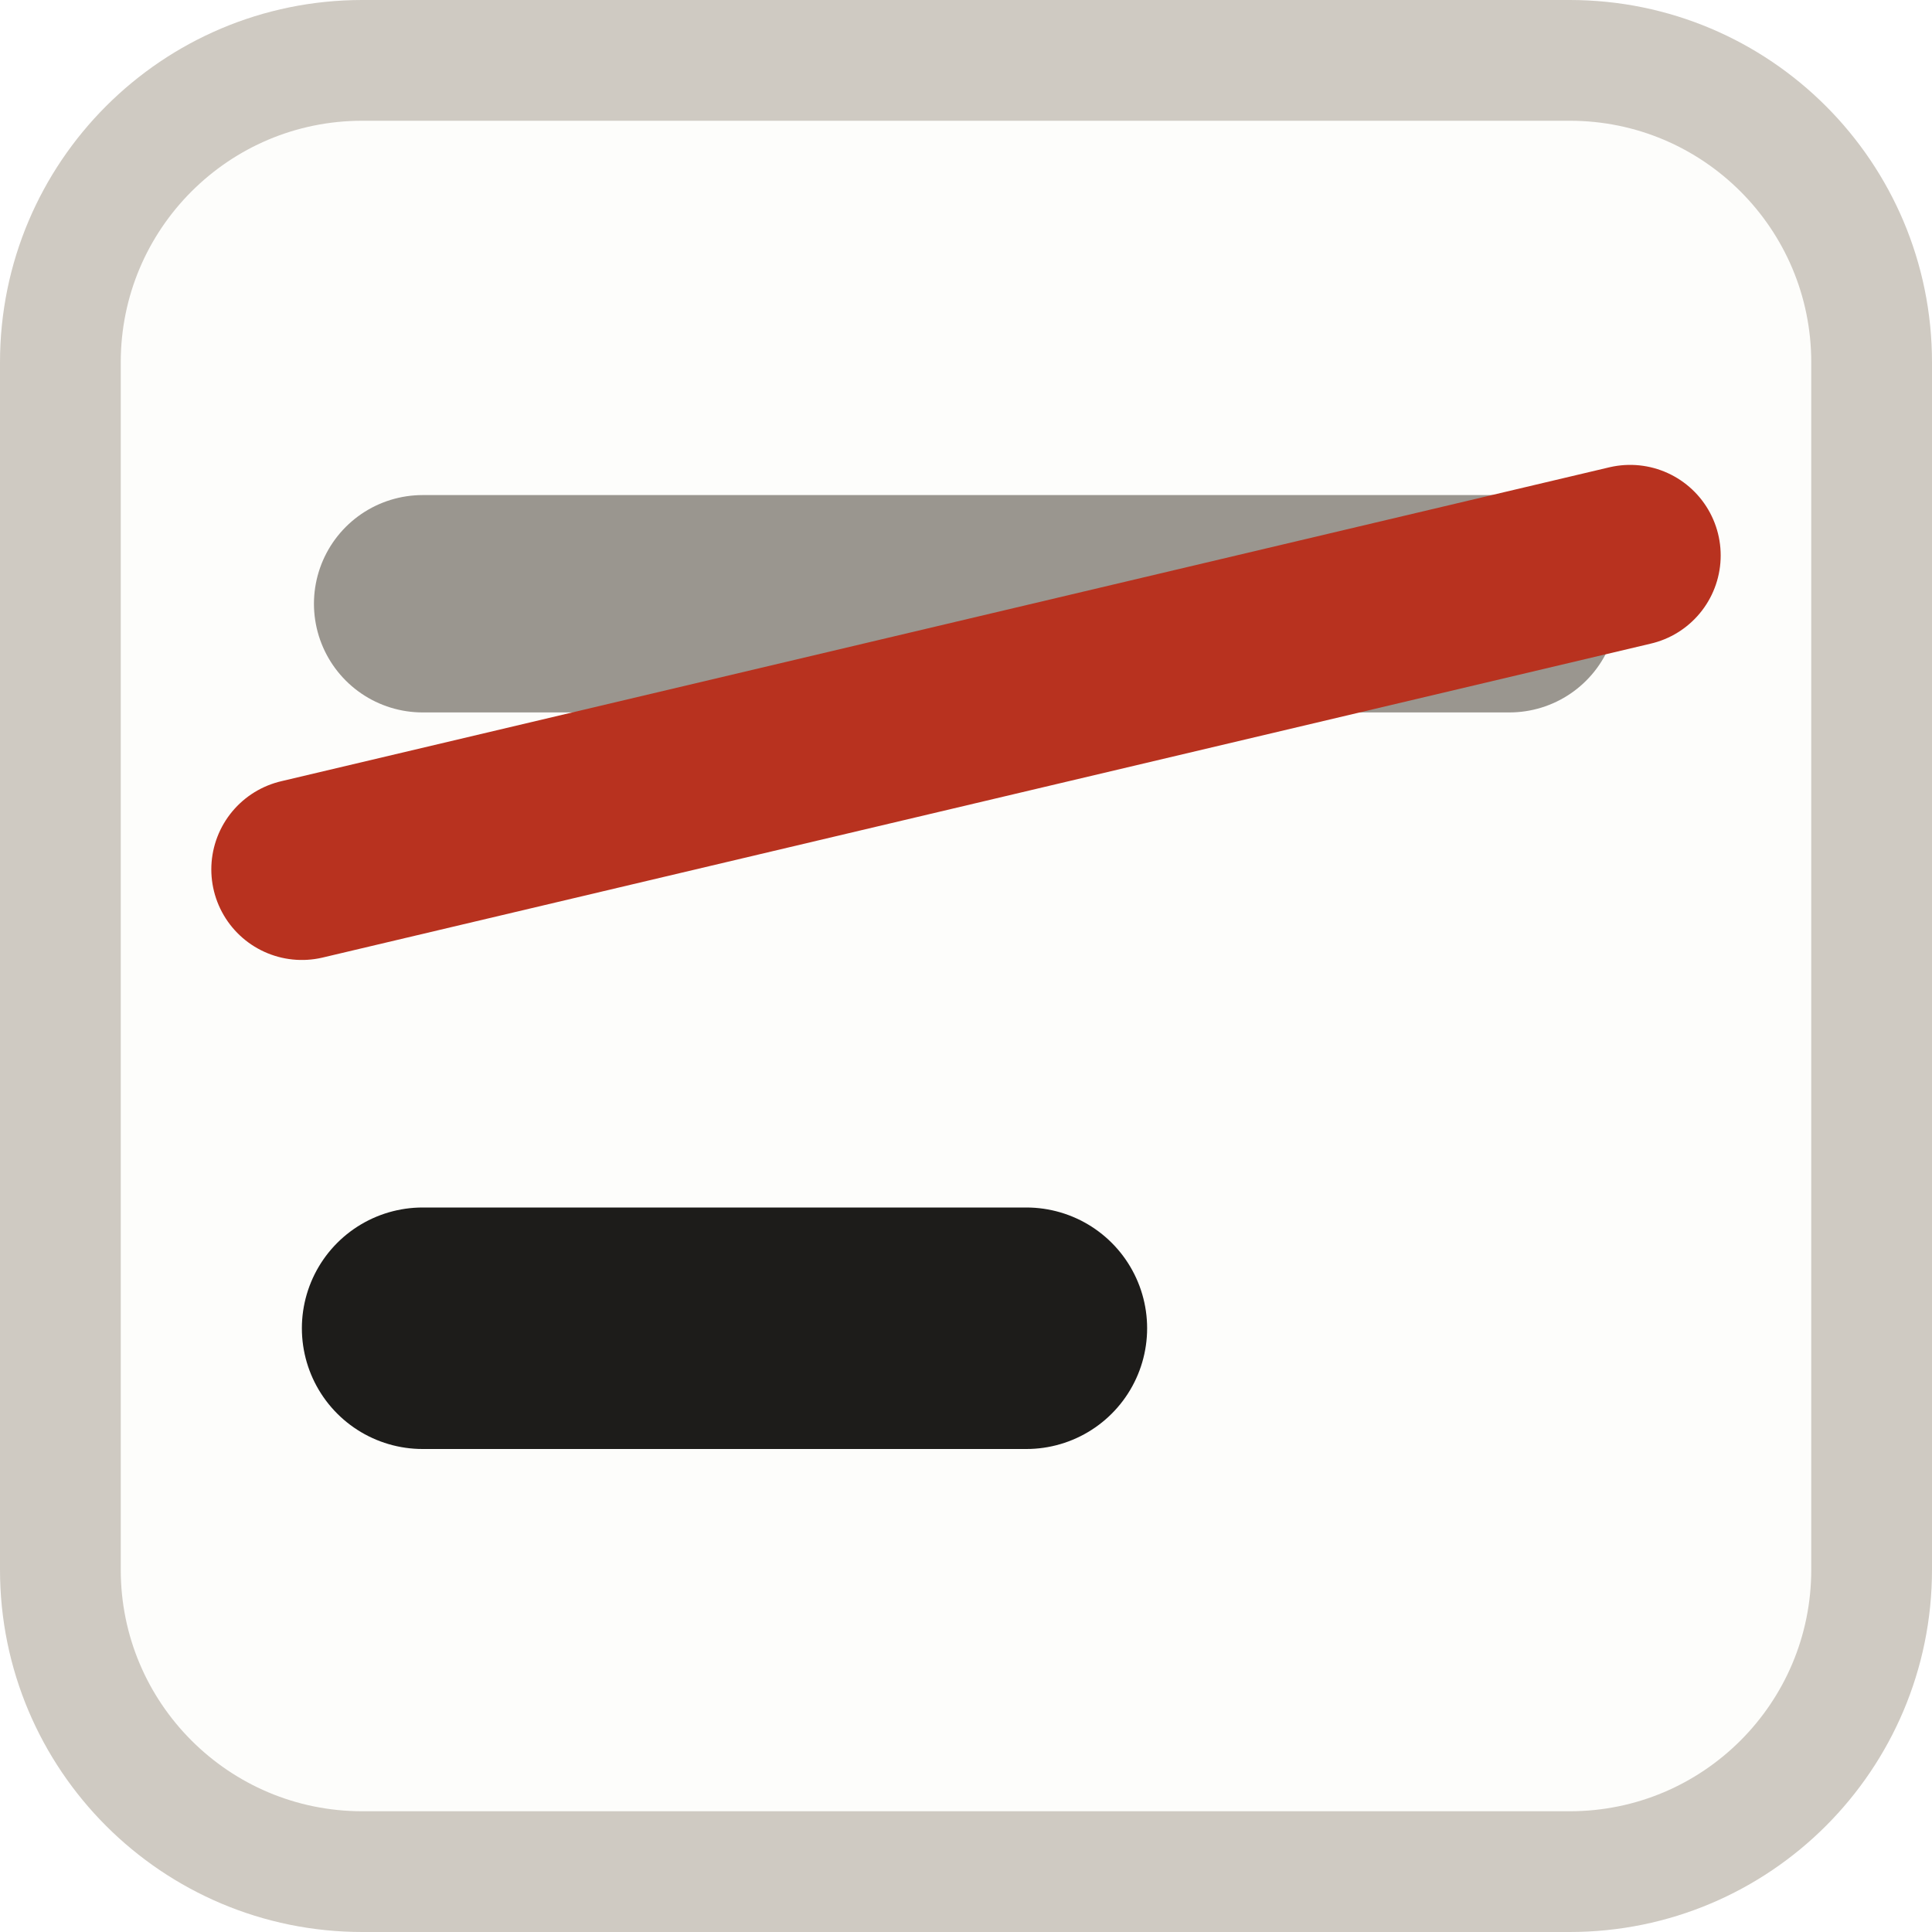
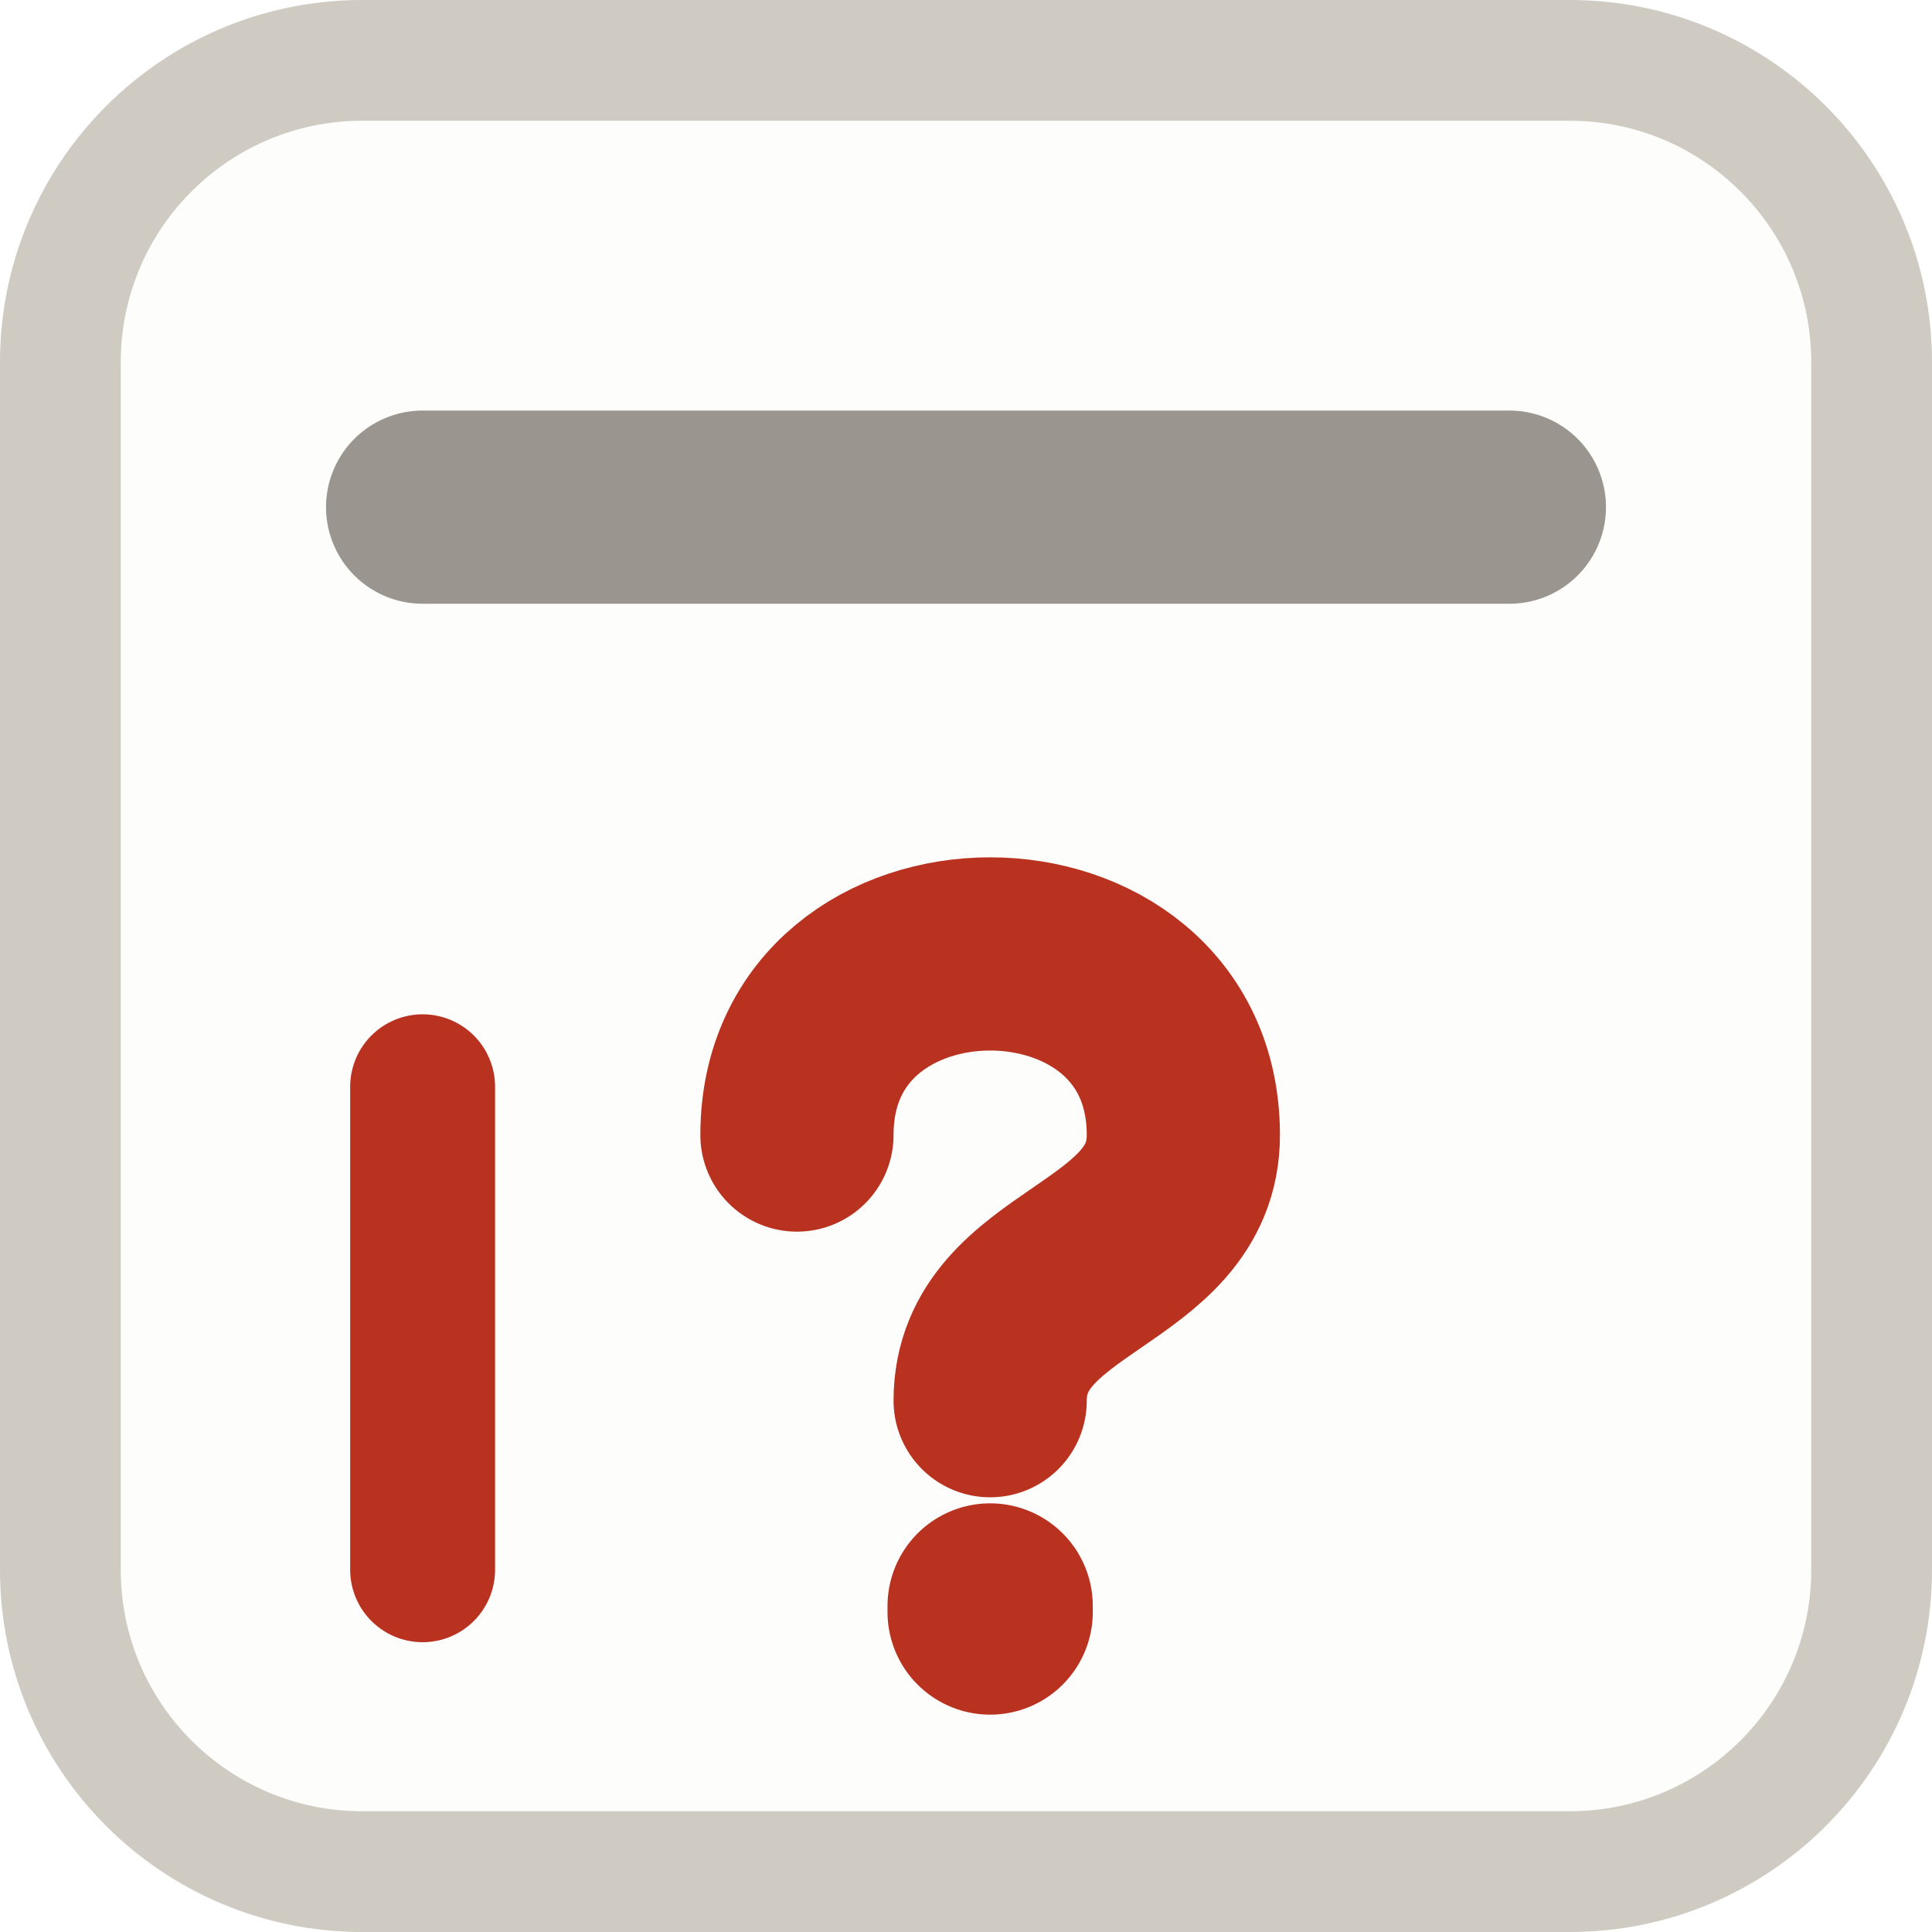
<svg xmlns="http://www.w3.org/2000/svg" viewBox="0 0 16 16">
  <rect x="0.5" y="0.5" width="15" height="15" rx="2.5" fill="#fdfdfb" stroke="#cfcac2" />
-   <g stroke-linecap="round" fill="none">
-     <path d="M3.5 5 H12.5" stroke="#9a968f" stroke-width="1.8" />
-     <path d="M2.5 7.2 L13.5 4.6" stroke="#b8321f" stroke-width="1.5" />
-     <path d="M3.5 11 H8.5" stroke="#1d1c1a" stroke-width="2" />
+   <g stroke-linecap="round" stroke-linejoin="round" fill="none">
+     <path d="M3.5 4.2 H12.5" stroke="#9a968f" stroke-width="1.6" />
+     <path d="M3.5 9 V13" stroke="#b8321f" stroke-width="1.2" />
+     <path d="M6.6 9.4 C6.6 7.4 9.8 7.4 9.8 9.4 C9.8 10.5 8.2 10.5 8.2 11.6" stroke="#b8321f" stroke-width="1.6" />
+     <path d="M8.2 13.3 V13.35" stroke="#b8321f" stroke-width="1.7" />
  </g>
</svg>
